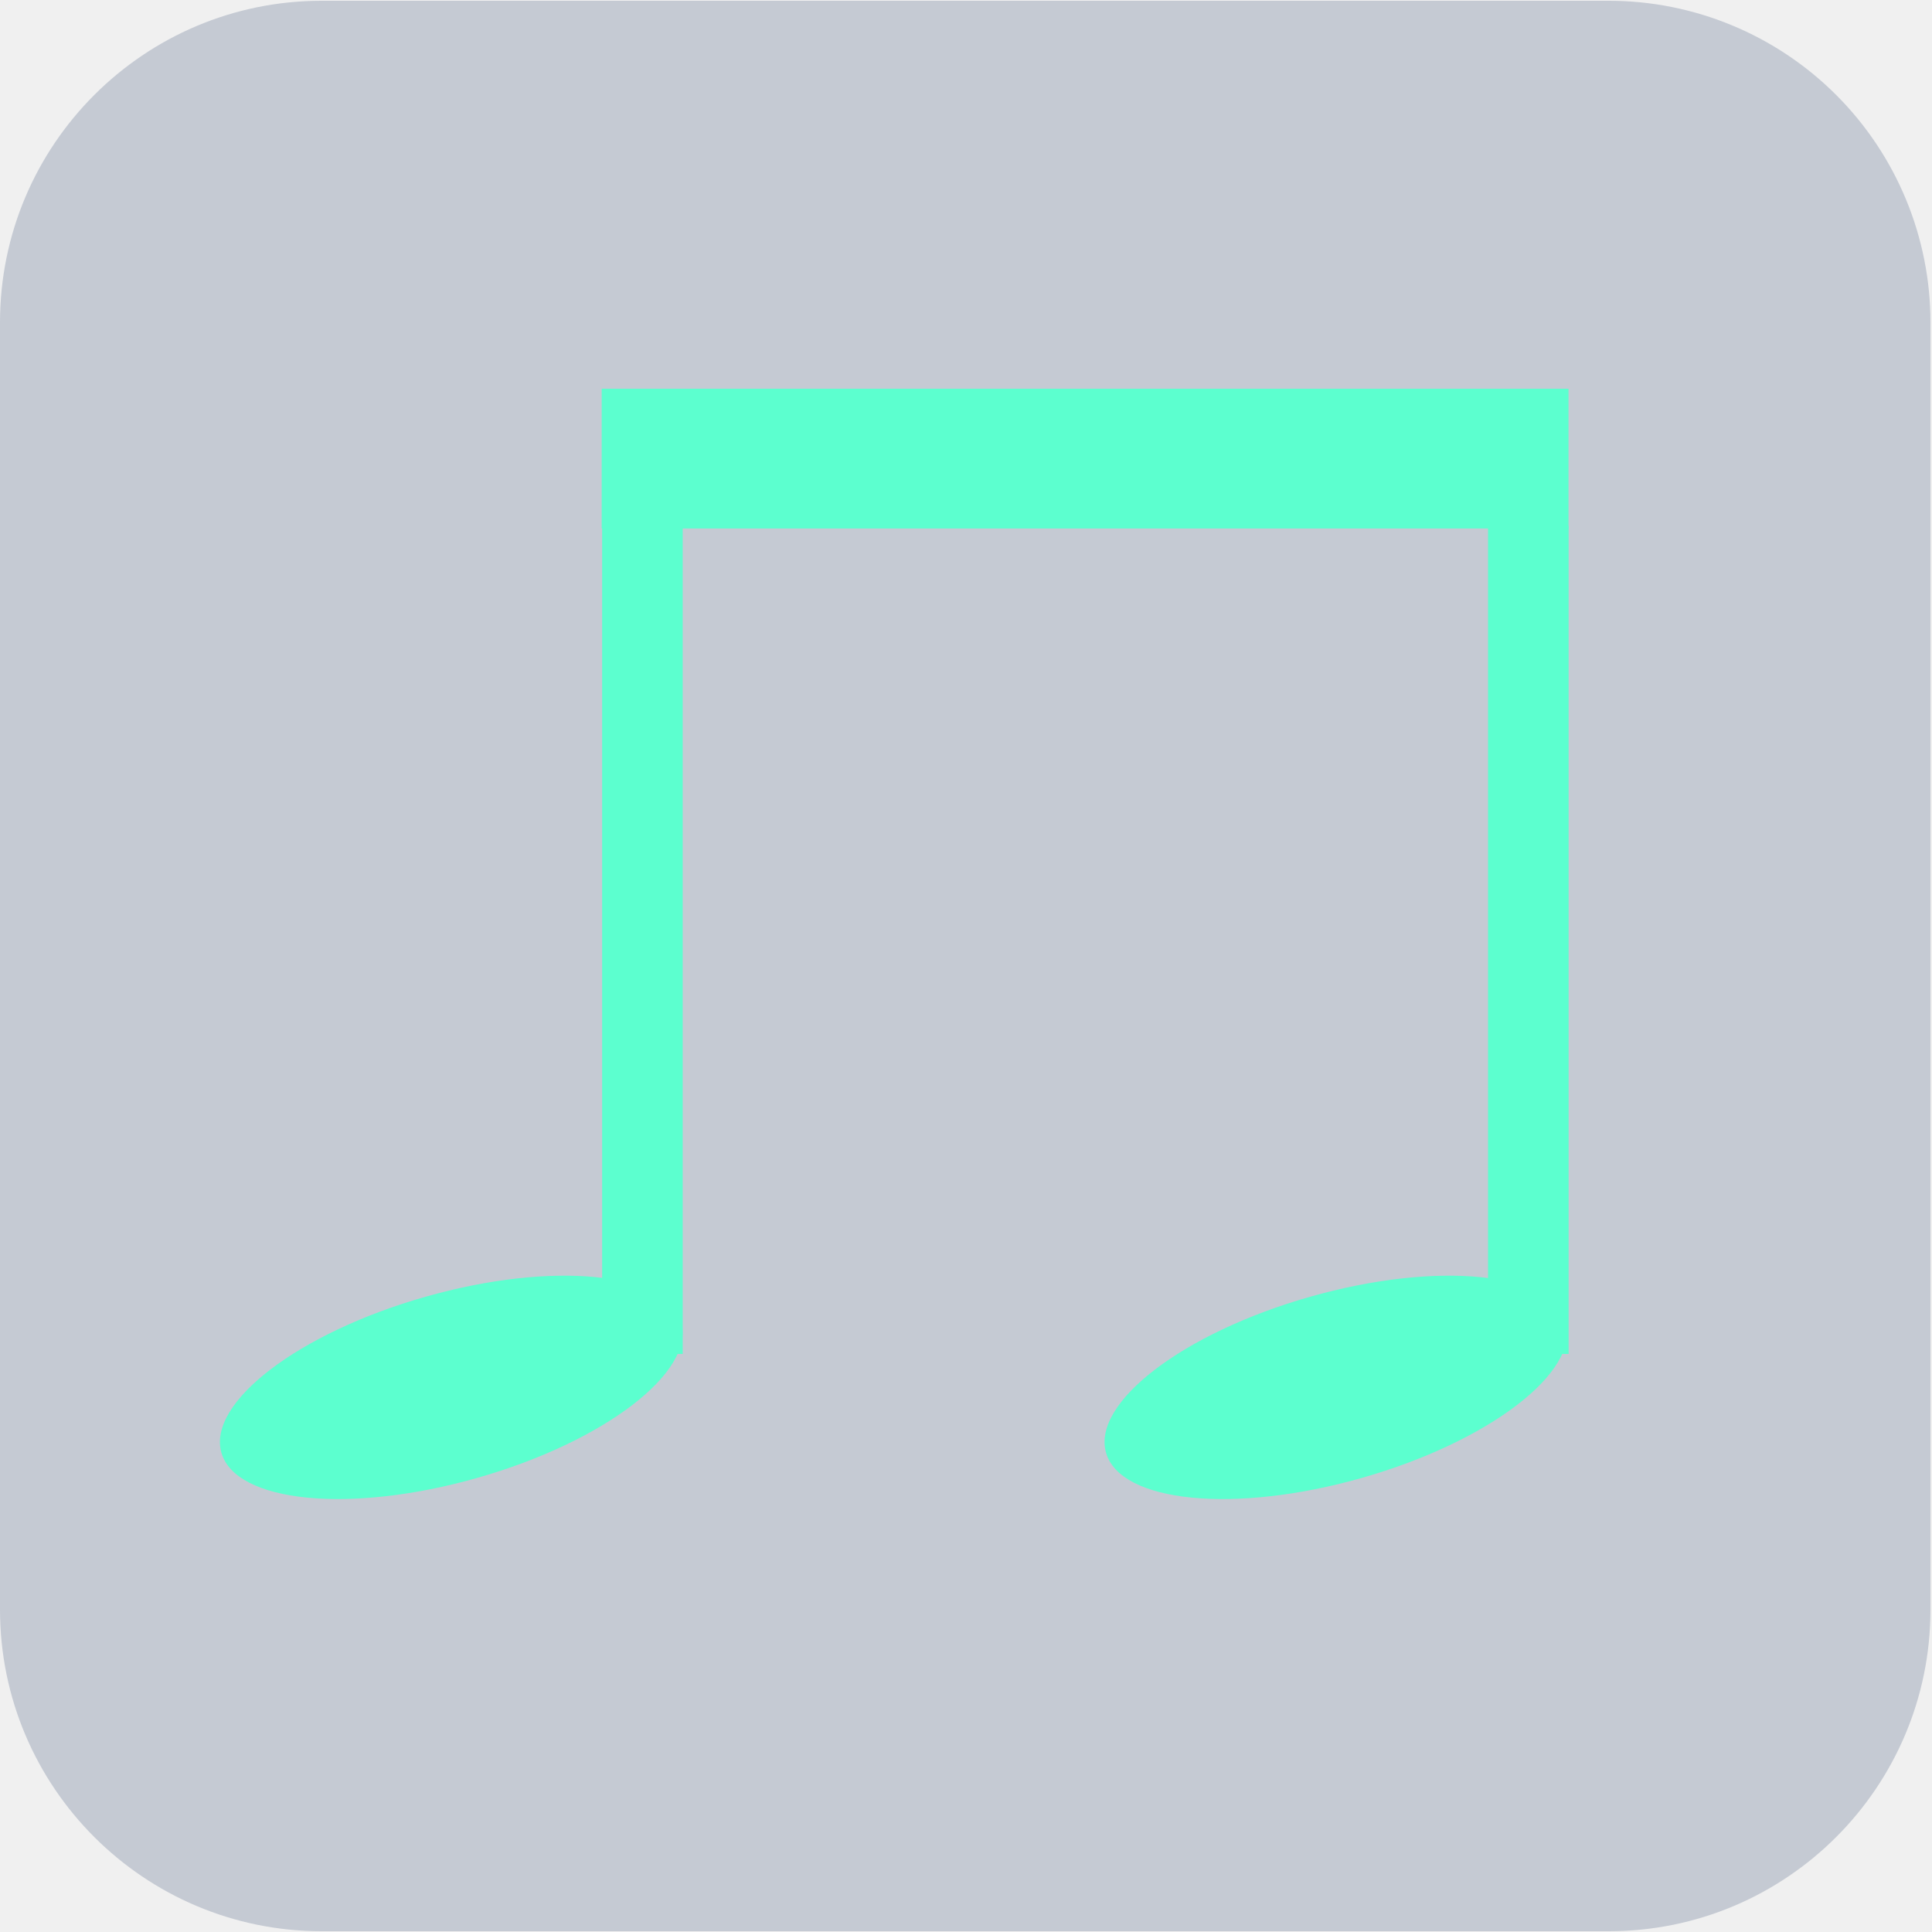
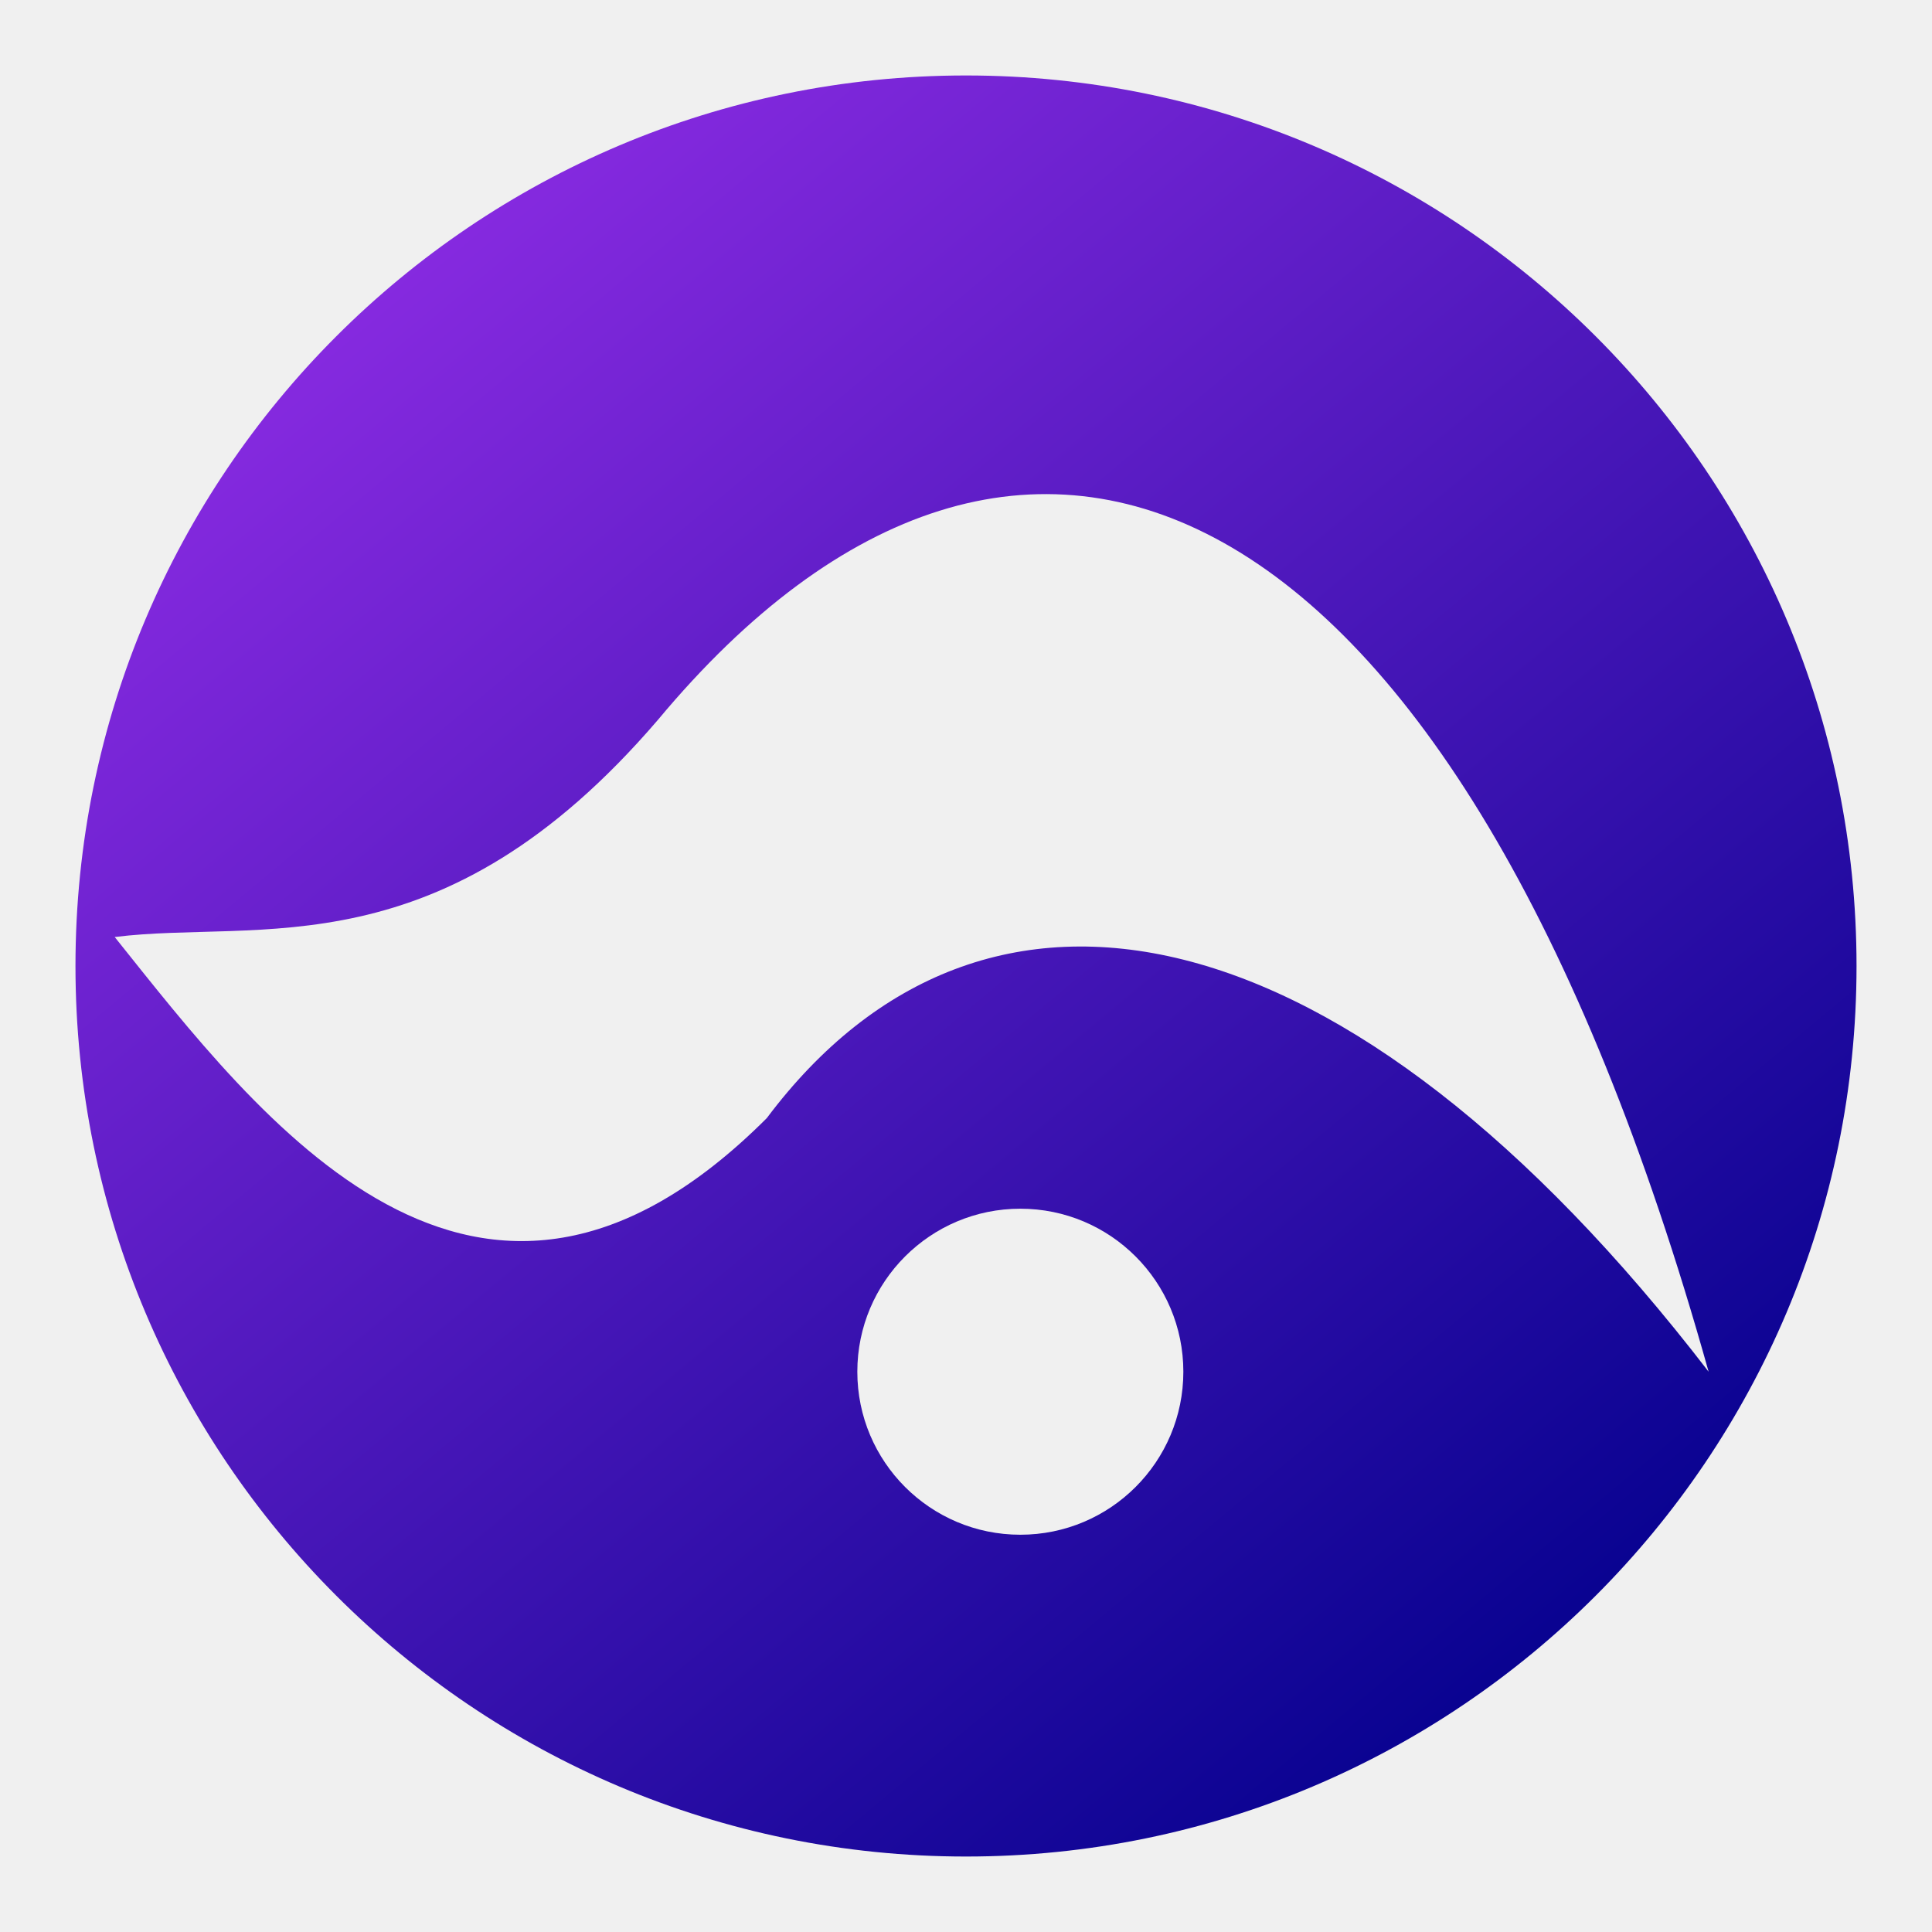
- <svg xmlns="http://www.w3.org/2000/svg" viewBox="0 97 318 318">
-   <path fill="#c5cad3" d="M0 150.085c0-29.248 23.711-52.959 52.959-52.959h211.83c14.046 0 27.516 5.58 37.448 15.511 9.932 9.932 15.511 23.402 15.511 37.448v211.83c0 29.248-23.711 52.959-52.959 52.959H52.959C23.711 414.874 0 391.163 0 361.915z" />
-   <path fill="#5cffcf" d="M36.44 336.106c-2.348-8.234 12.688-19.723 33.584-25.661 20.896-5.938 39.74-4.076 42.088 4.158 2.348 8.234-12.688 19.723-33.584 25.661-20.896 5.938-39.74 4.076-42.088-4.158z" />
-   <path fill="#5cffcf" d="M182.047 336.106c-2.348-8.234 12.688-19.723 33.584-25.661 20.896-5.938 39.74-4.076 42.088 4.158 2.348 8.234-12.688 19.723-33.584 25.661-20.896 5.938-39.74 4.076-42.088-4.158z" />
-   <path fill="#5cffcf" d="M99.11 183.533h13.261v136.322H99.11z" />
-   <path fill="#5cffcf" d="M244.926 183.533h13.261v136.322h-13.261z" />
-   <path fill="#5cffcf" d="M99.035 183.985v-23.001h159.136v23.001z" />
+ <svg xmlns="http://www.w3.org/2000/svg" viewBox="0 0 512 512">
+   <defs>
+     <linearGradient id="disc" x1="18%" y1="8%" x2="88%" y2="92%">
+       <stop offset="0%" stop-color="#8A2BE2" />
+       <stop offset="100%" stop-color="#00008B" />
+     </linearGradient>
+     <mask id="cut" maskUnits="userSpaceOnUse">
+       <rect width="512" height="512" fill="white" />
+       <g fill="black" transform="translate(256 256) scale(0.96) translate(-265 -198)">
+         <path d="M 30 190 C 70 240, 130 320, 210 240 C 270 160, 370 180, 470 310 C 400 60, 280 10, 180 130 C 120 200, 70 185, 30 190 Z" />
+         <circle cx="280" cy="310" r="45" />
+       </g>
+     </mask>
+   </defs>
+   <circle cx="256" cy="256" r="236" fill="url(#disc)" mask="url(#cut)" />
</svg>
